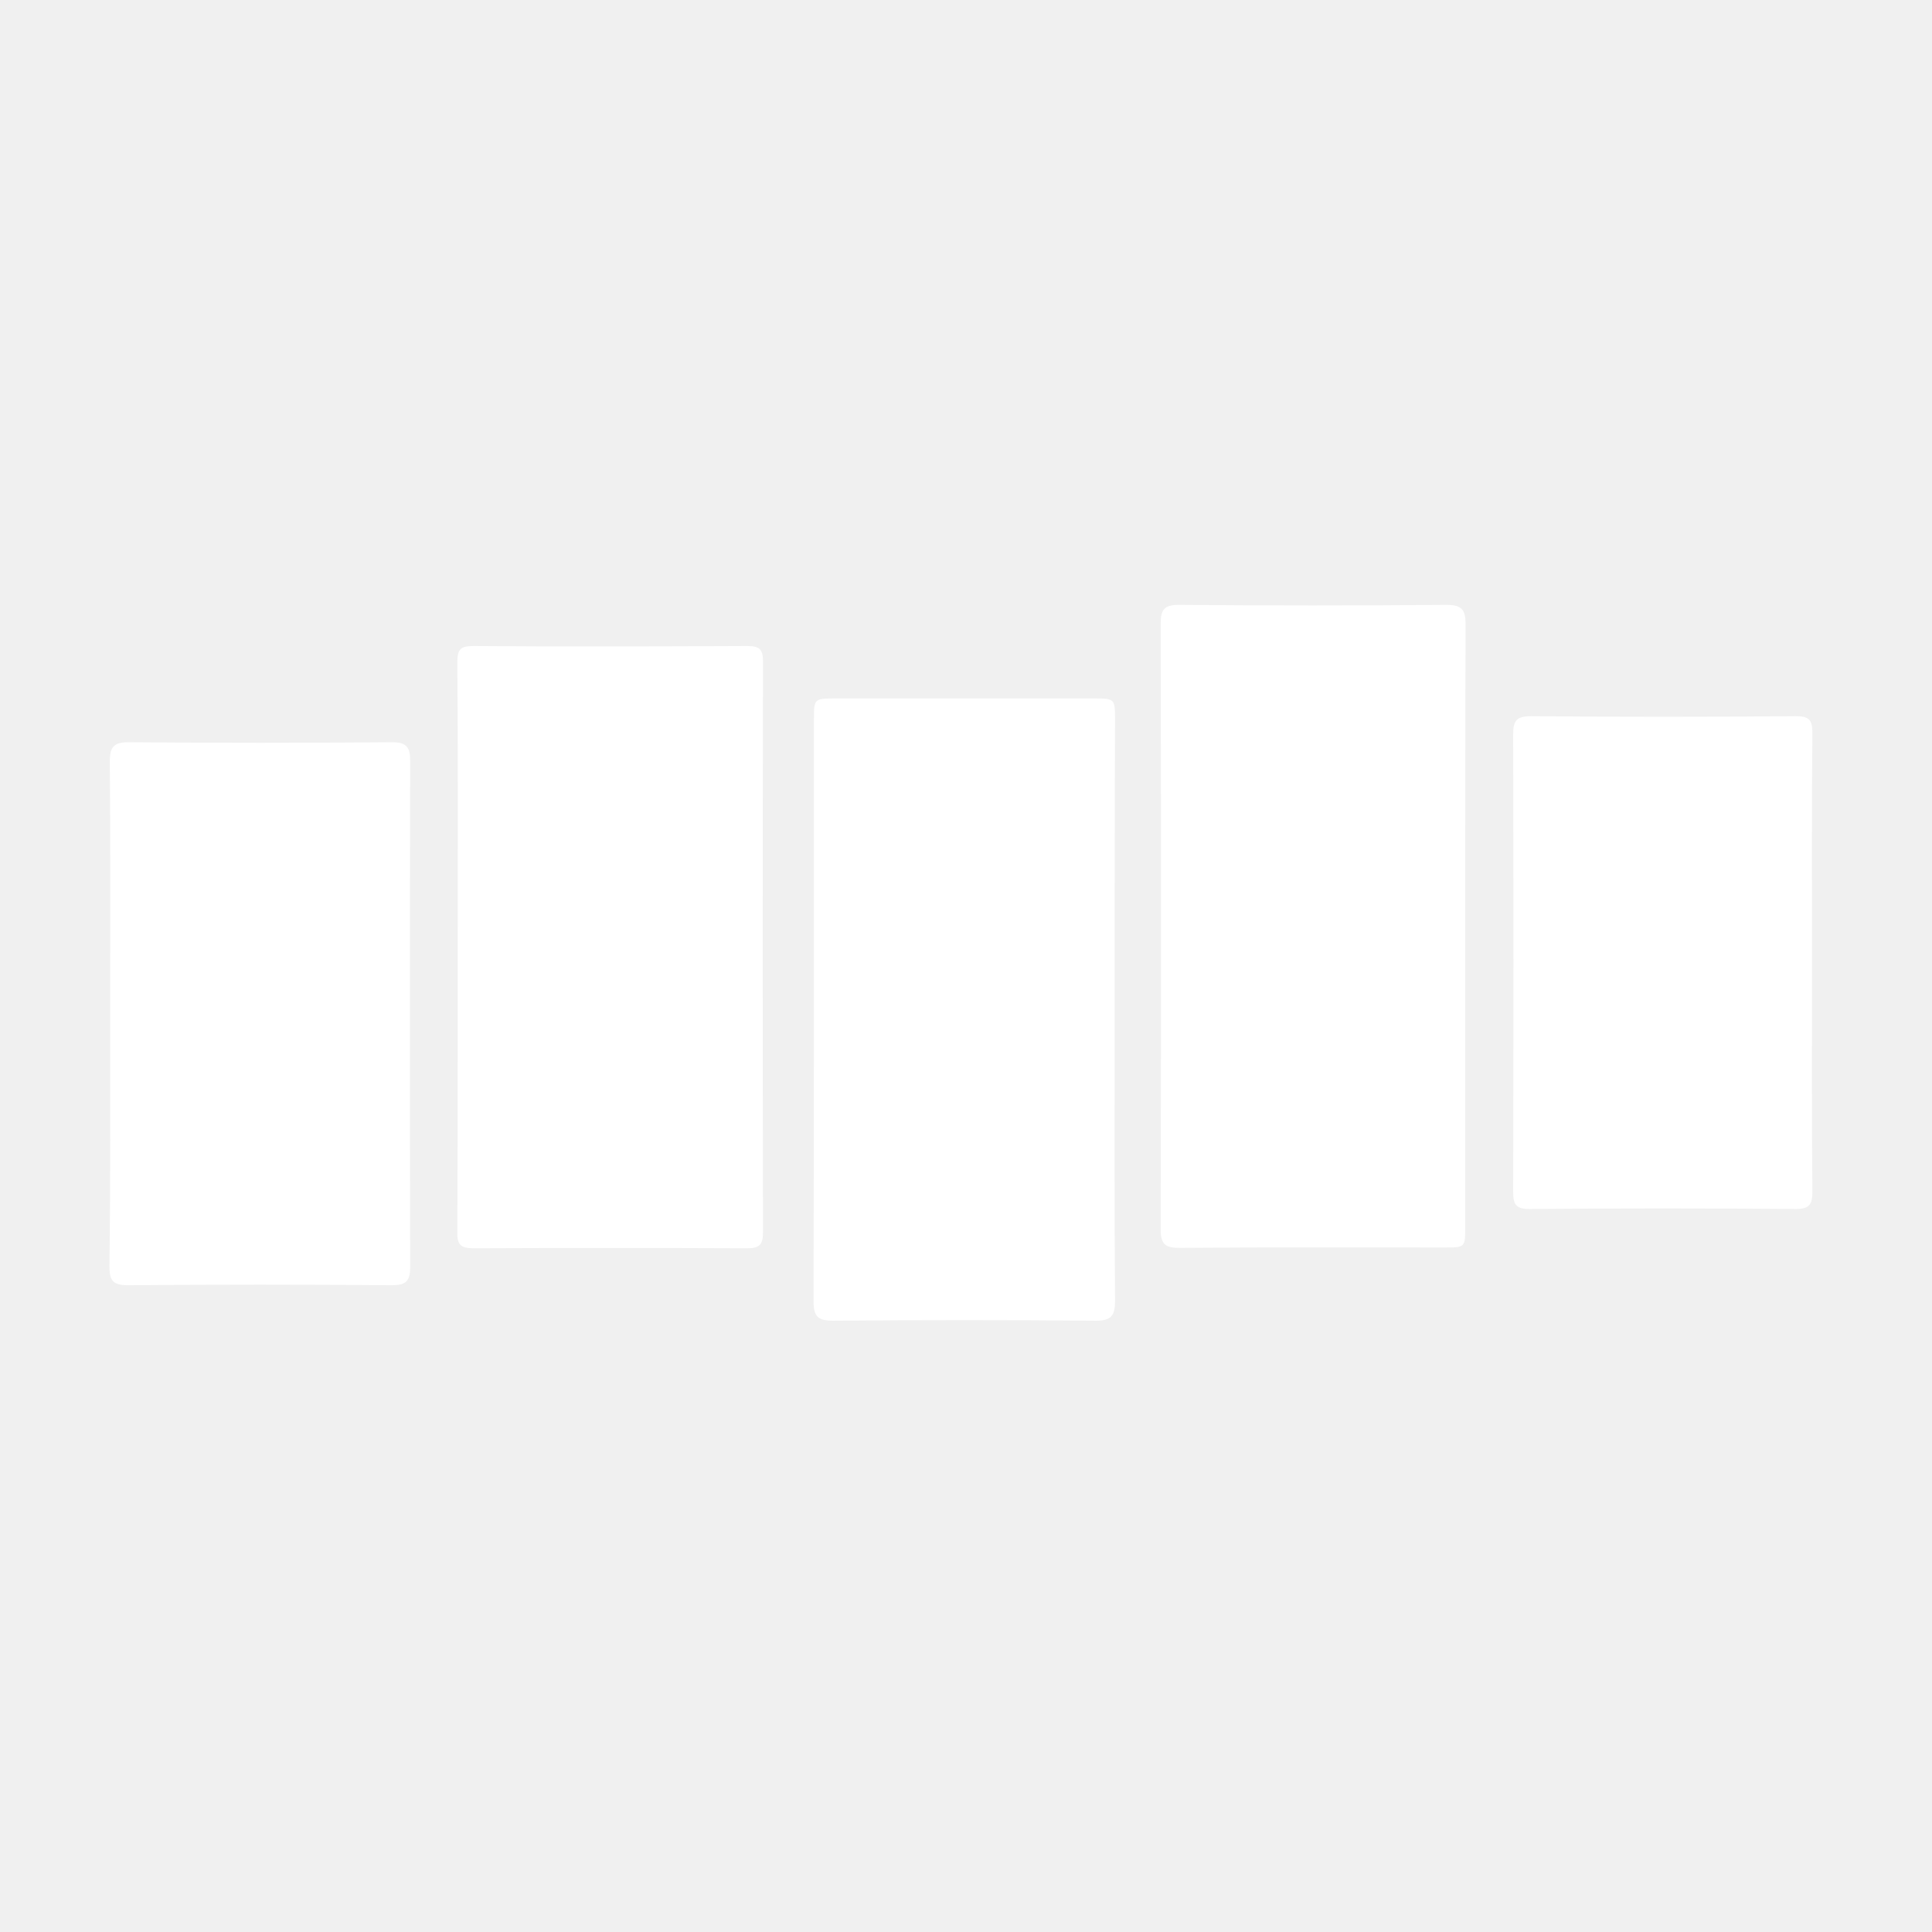
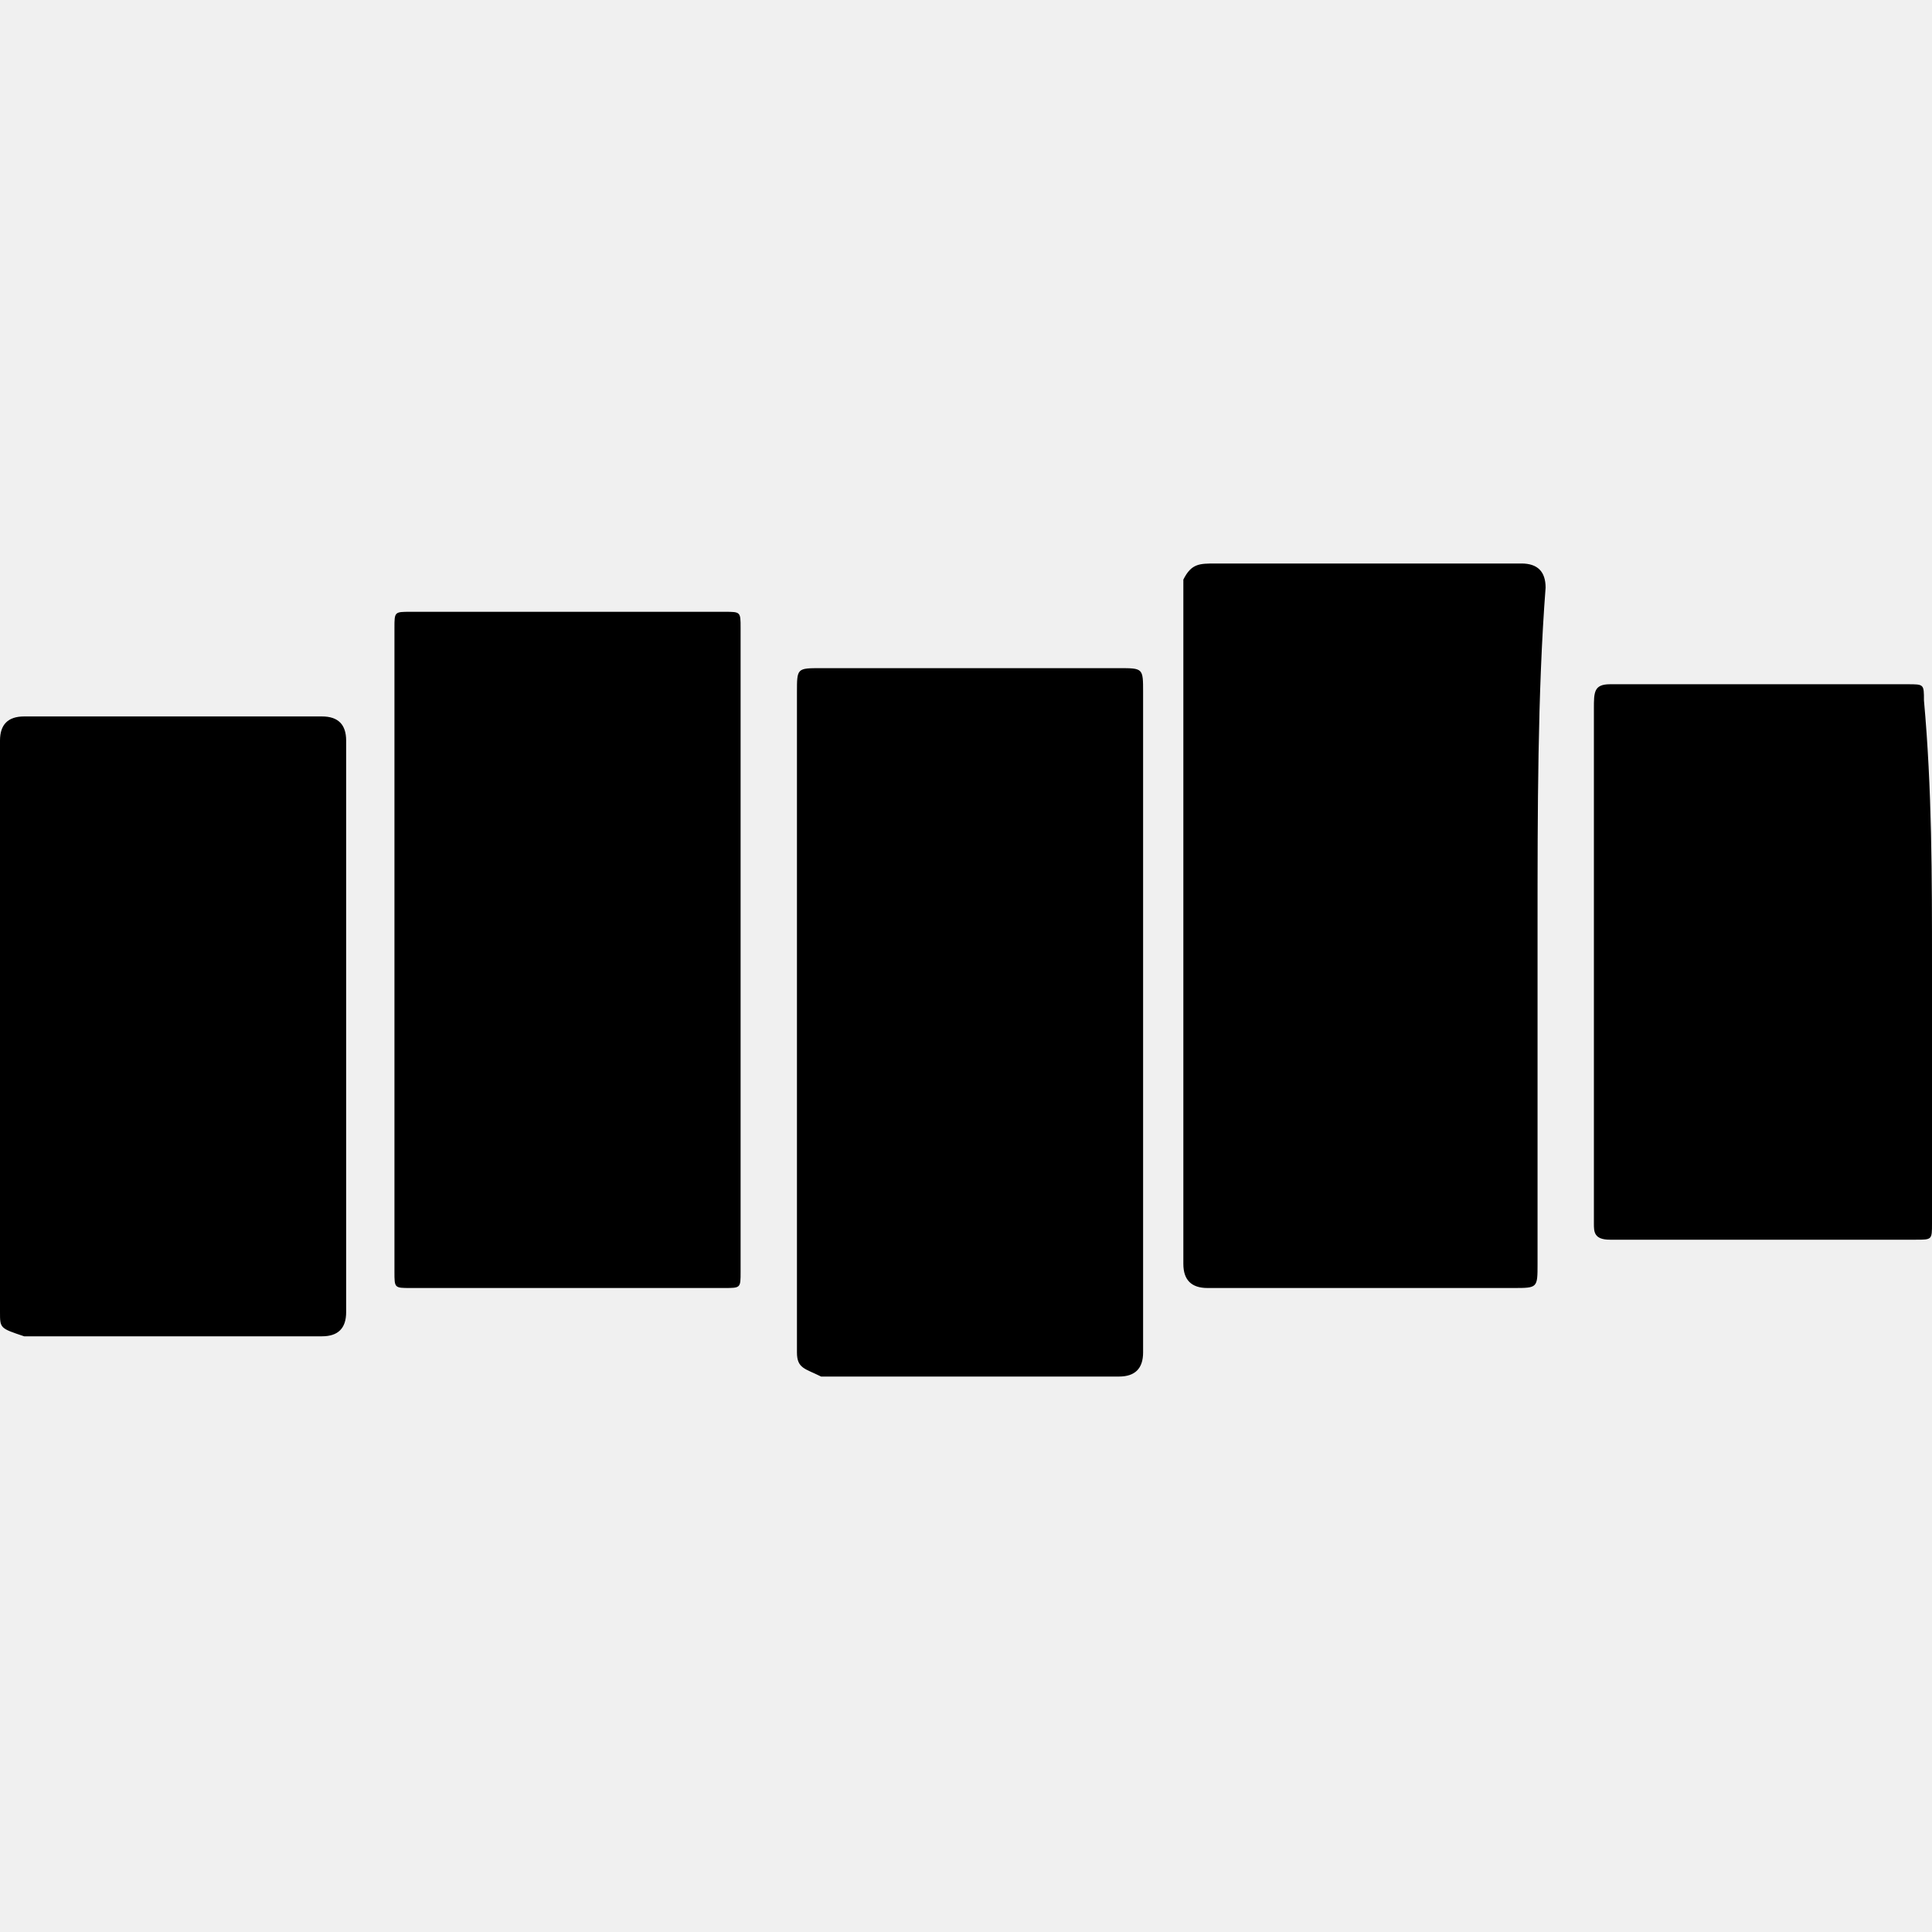
- <svg xmlns="http://www.w3.org/2000/svg" version="1.1" baseProfile="tiny" id="Layer_1" x="0px" y="0px" viewBox="0 0 512 512" xml:space="preserve">
-   <path fill="#FFFFFF" d="M388.3,245.7c0,26.5,0,53.1,0,79.6c0,5.2-0.1,5.3-5.2,5.3c-23.5,0-47.1-0.1-70.6,0.1c-3.7,0-4.9-1-4.9-4.8  c0.1-53.6,0.1-107.2,0-160.7c0-3.7,1-4.9,4.8-4.9c23.7,0.2,47.3,0.2,71,0c4.1,0,5,1.4,5,5.2C388.3,192.1,388.3,218.9,388.3,245.7z" />
-   <path fill="#FFFFFF" d="M295.4,267.6c0,25.7-0.1,51.5,0.1,77.2c0,3.8-1,5.2-5,5.2c-23.3-0.2-46.5-0.2-69.8,0c-4,0-5.1-1.2-5.1-5.1  c0.1-51.5,0.1-102.9,0.1-154.4c0-5.3,0.1-5.4,5.6-5.4c23,0,46,0,69,0c5,0,5.2,0.2,5.2,5.3C295.4,216.1,295.4,241.8,295.4,267.6z" />
-   <path fill="#FFFFFF" d="M121.3,250.7c0-25.1,0.1-50.2-0.1-75.2c0-3.5,0.9-4.3,4.3-4.3c24.2,0.2,48.3,0.1,72.5,0  c3.2,0,4.2,0.8,4.2,4.1c-0.1,50.4-0.1,100.8,0,151.3c0,3.3-1,4.2-4.2,4.2c-24.2-0.1-48.3-0.1-72.5,0c-3.4,0-4.4-0.9-4.3-4.4  C121.3,301.1,121.3,275.9,121.3,250.7z" />
-   <path fill="#FFFFFF" d="M29.2,268.5c0-22.2,0.1-44.5-0.1-66.7c0-3.9,1.1-5.1,5-5.1c23.3,0.2,46.5,0.2,69.8,0c3.8,0,4.8,1.3,4.8,4.9  c-0.1,44.7-0.1,89.4,0,134.2c0,3.8-1.2,4.8-4.9,4.8c-23.3-0.2-46.5-0.2-69.8,0c-4.1,0-5-1.2-5-5.1C29.3,313.2,29.2,290.8,29.2,268.5  z" />
-   <path fill="#FFFFFF" d="M480.2,255.3c0,20.1-0.1,40.3,0.1,60.4c0,3.3-0.6,4.7-4.4,4.7c-23.5-0.2-47-0.2-70.6,0  c-3.5,0-4.3-1.2-4.3-4.5c0.1-40.4,0.1-80.8,0-121.2c0-3.6,0.8-4.9,4.7-4.9c23.4,0.2,46.8,0.2,70.2,0c3.3,0,4.4,0.8,4.4,4.3  C480.1,214.5,480.2,234.9,480.2,255.3z" />
+ <svg xmlns="http://www.w3.org/2000/svg" role="img" viewBox="0 0 24 24">
+   <path d="m19.1 11.5v4.2c0 0.3 0 0.3-0.3 0.3h-3.8c-0.2 0-0.3-0.1-0.3-0.3v-8.5c0.1-0.2 0.2-0.2 0.4-0.2h3.8c0.2 0 0.3 0.1 0.3 0.3-0.1 1.3-0.1 2.8-0.1 4.2zm-4.9 1.2v4.1c0 0.2-0.1 0.3-0.3 0.3h-3.7c-0.2-0.1-0.3-0.1-0.3-0.3v-8.2c0-0.3 0-0.3 0.3-0.3h3.7c0.3 0 0.3 0 0.3 0.3v4.1zm-9.3-0.9v-4c0-0.2 0-0.2 0.2-0.2h3.9c0.2 0 0.2 0 0.2 0.2v8c0 0.2 0 0.2-0.2 0.2h-3.9c-0.2 0-0.2 0-0.2-0.2v-4zm-4.9 0.9v-3.5c0-0.2 0.1-0.3 0.3-0.3h3.7c0.2 0 0.3 0.1 0.3 0.3v7.1c0 0.2-0.1 0.3-0.3 0.3h-3.7c-0.3-0.1-0.3-0.1-0.3-0.3v-3.6zm24-0.7v3.2c0 0.2 0 0.2-0.2 0.2h-3.8c-0.2 0-0.2-0.1-0.2-0.2v-6.4c0-0.2 0-0.3 0.2-0.3h3.7c0.2 0 0.2 0 0.2 0.2 0.1 1.1 0.1 2.2 0.1 3.3z" />
</svg>
